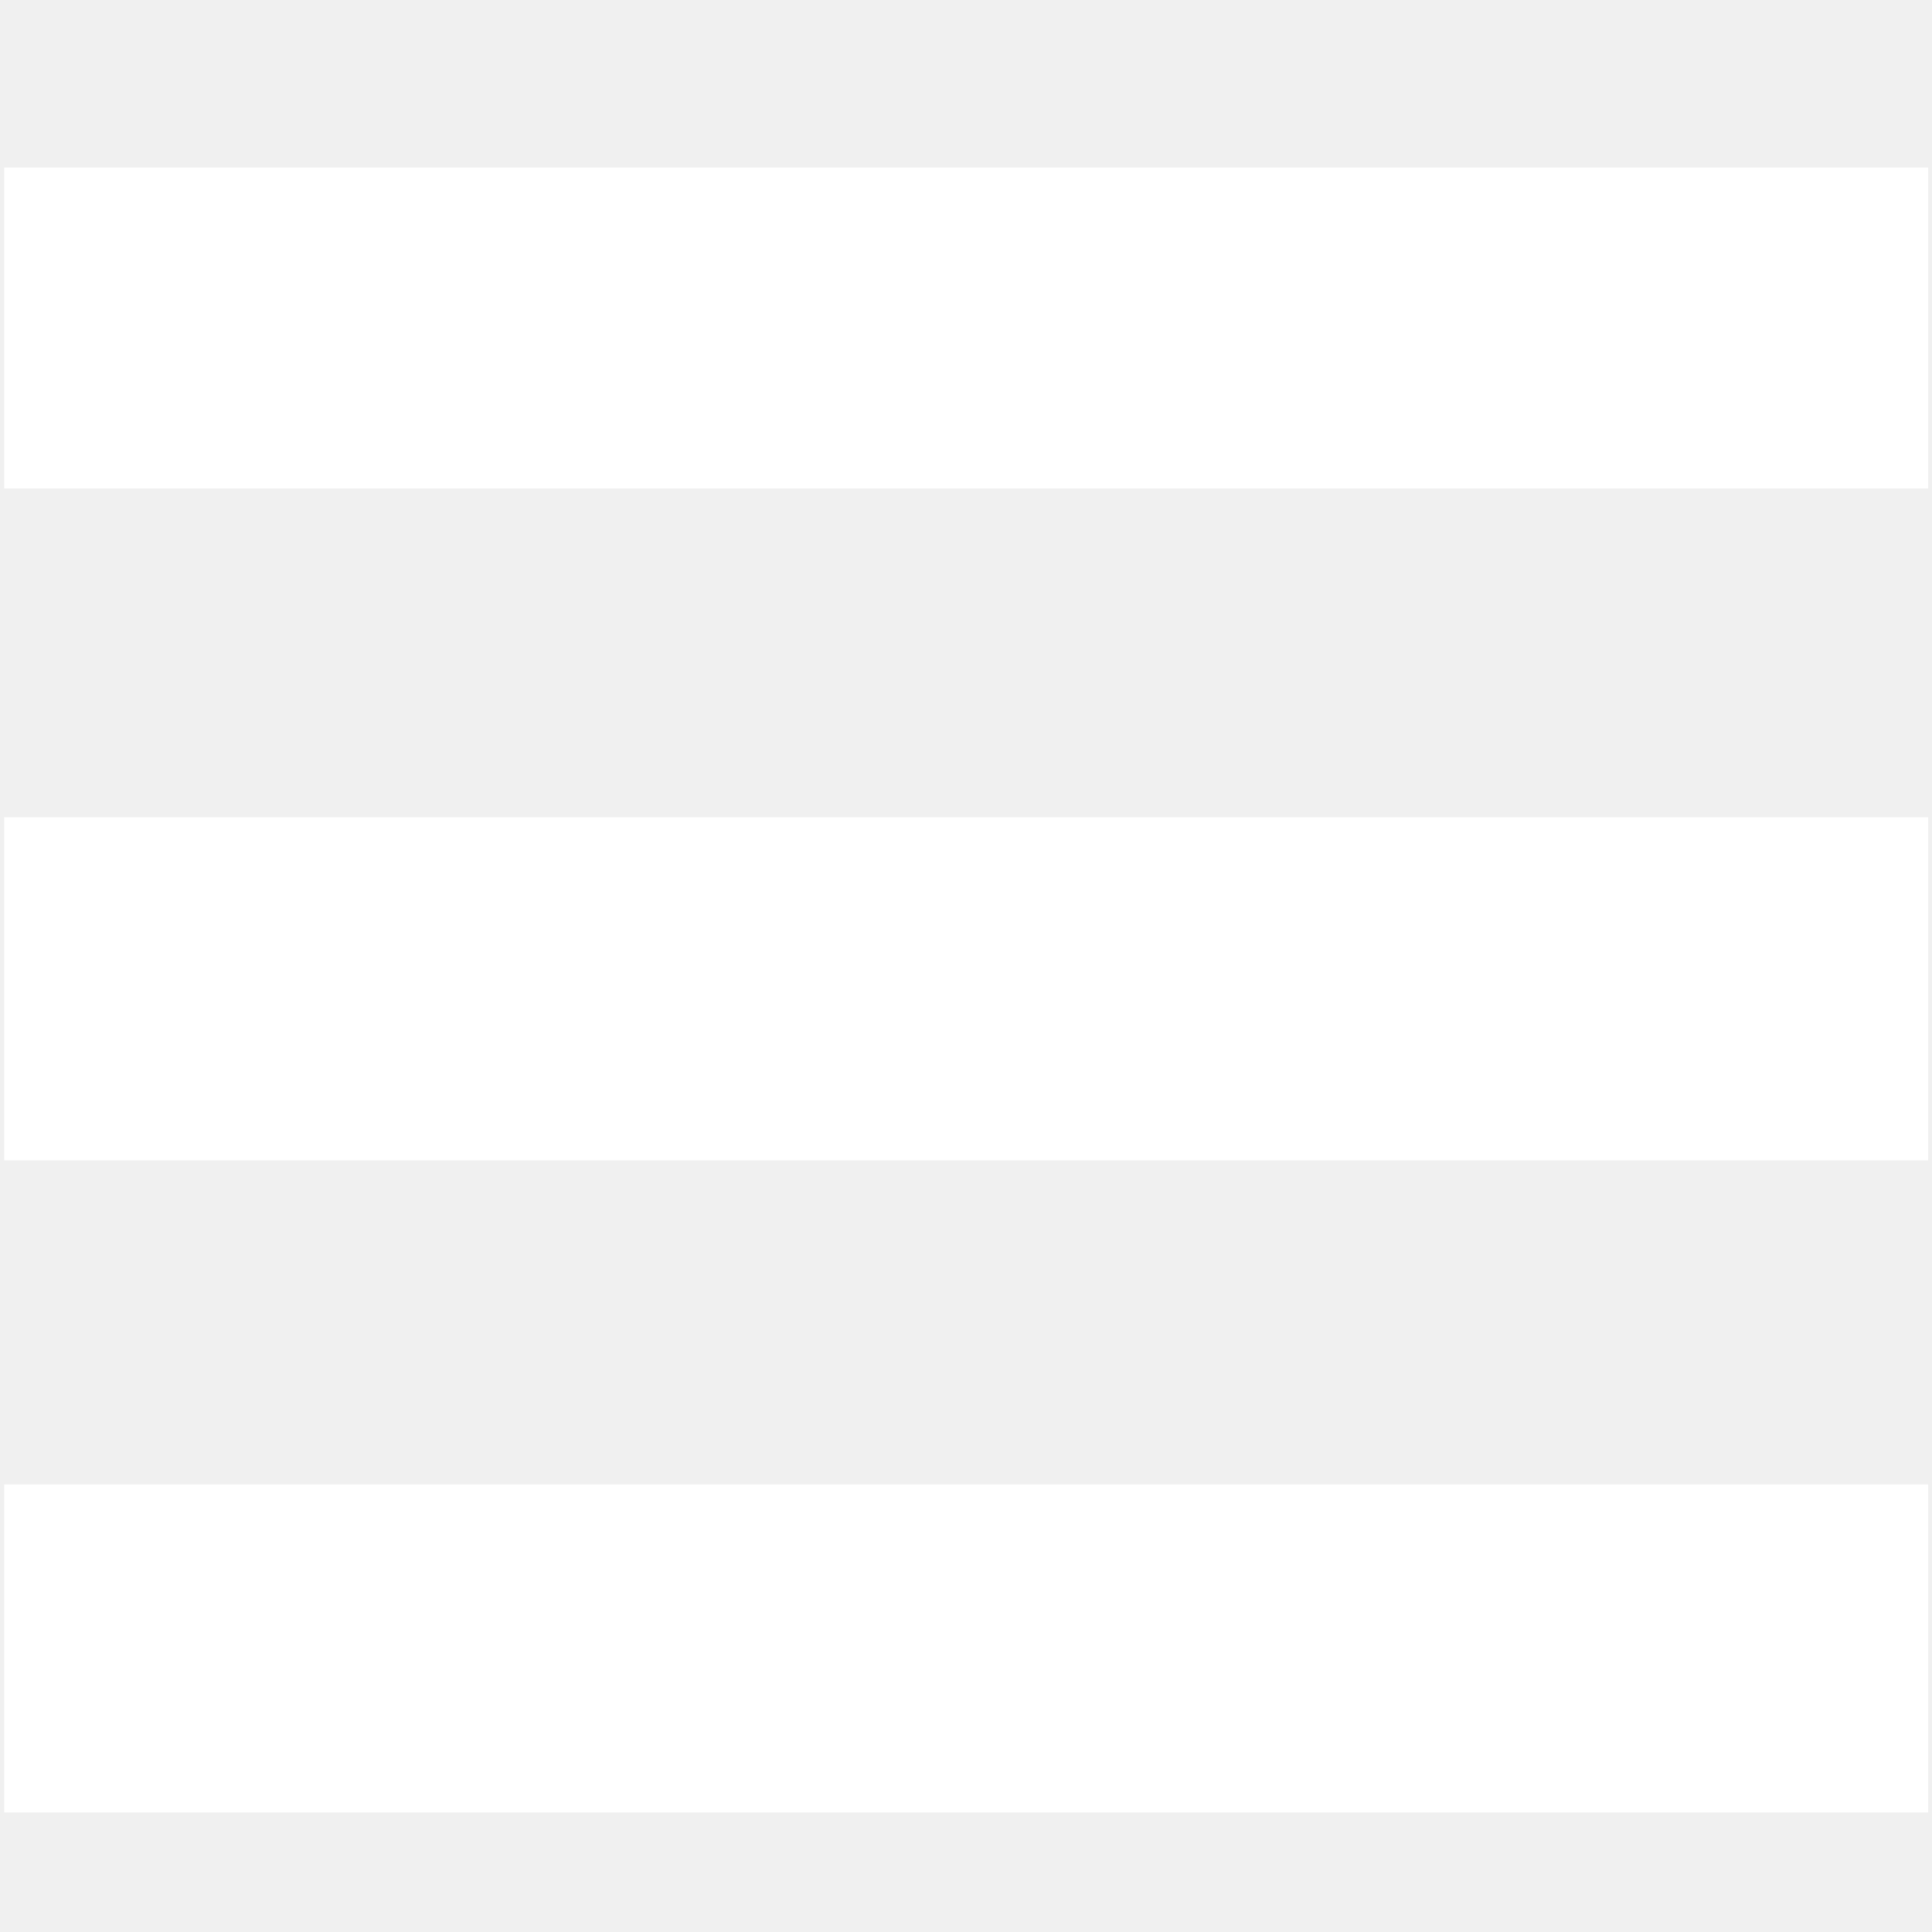
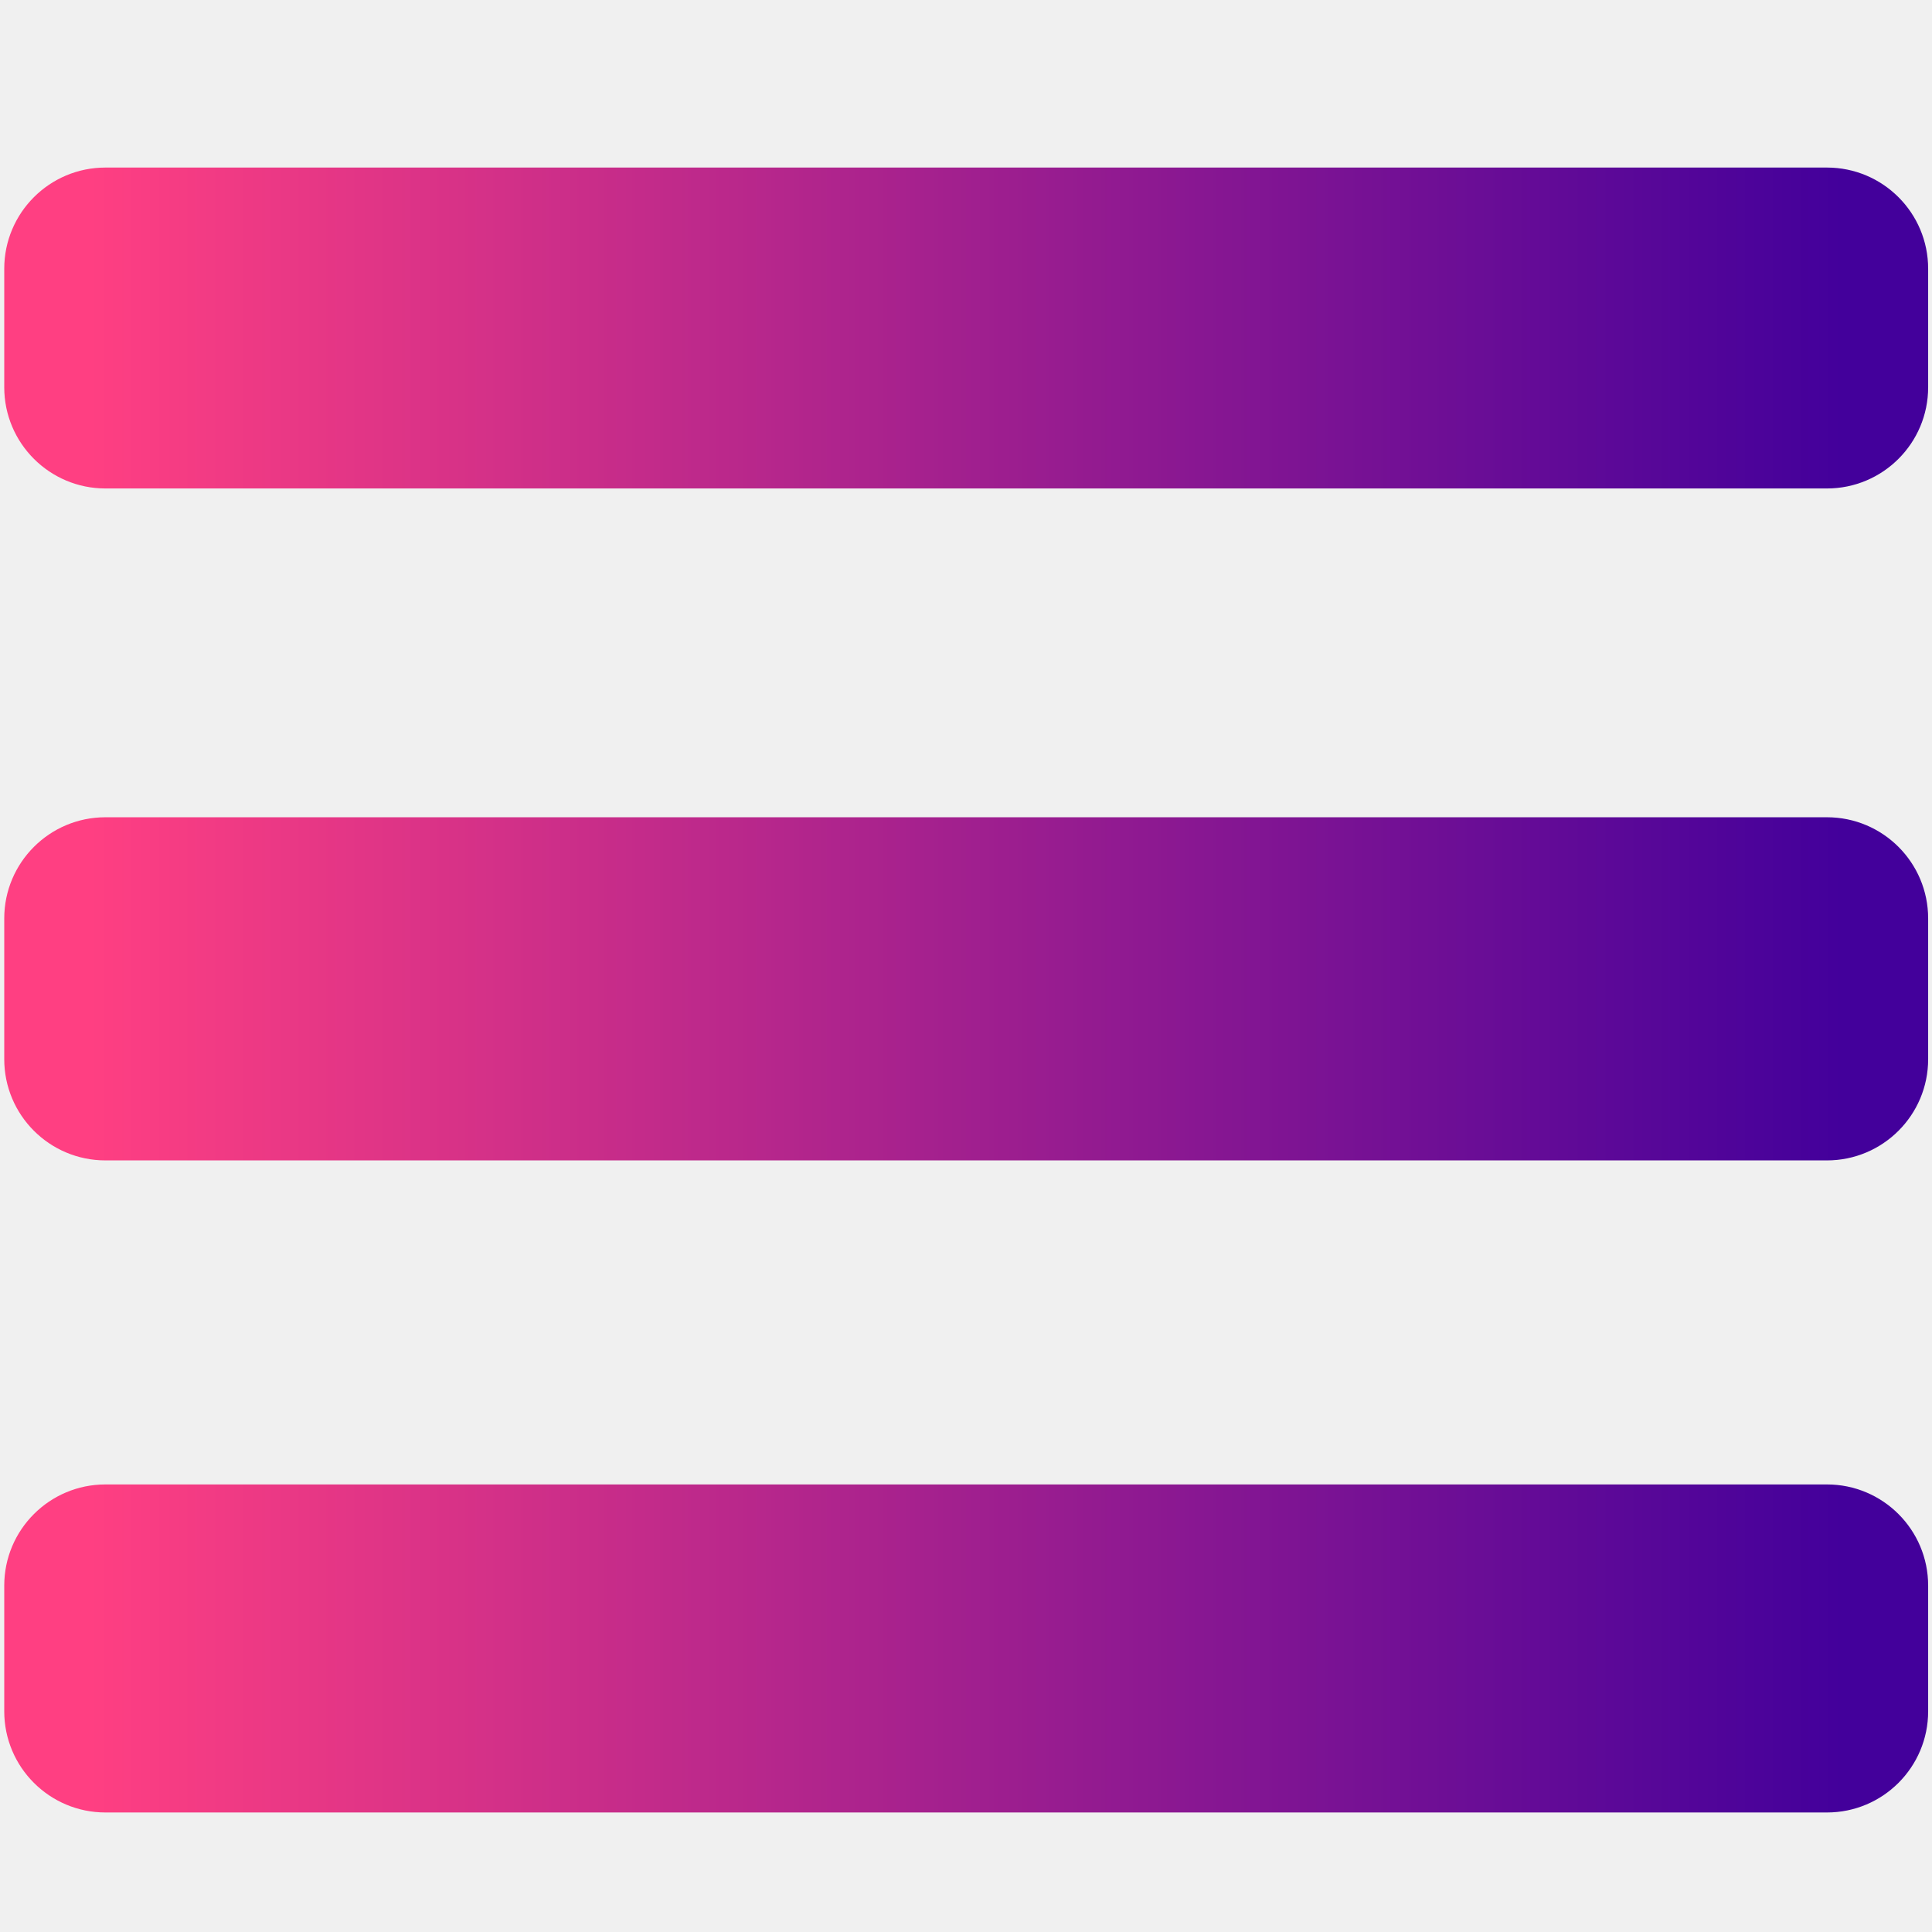
<svg xmlns="http://www.w3.org/2000/svg" width="105mm" height="105mm" viewBox="0 0 105 105" version="1.1" id="svg5">
-   <defs id="defs2" />
+   <defs>
+     <linearGradient id="defGradient">
+       <stop offset="5%" stop-color="#ff3f82" />
+       <stop offset="95%" stop-color="#43009B" />
+     </linearGradient>
+   </defs>
  <g id="layer1" style="display:inline" transform="translate(-53.05833,-57.29167)">
    <rect style="fill:#000000;fill-opacity:0;stroke:none;stroke-width:2.589;stroke-miterlimit:4;stroke-dasharray:none;stroke-opacity:1" id="rect55" width="105" height="105" x="53.058" y="57.292" />
  </g>
-   <g id="layer2" transform="translate(-53.05833,-57.29167)">
-     <rect style="fill:#ffffff;stroke:none;stroke-width:1.908;stroke-miterlimit:4;stroke-dasharray:none;stroke-opacity:1" id="rect1047" width="104.56" height="17.441" x="53.289" y="66.398" />
-     <rect style="fill:#ffffff;stroke:none;stroke-width:1.973;stroke-miterlimit:4;stroke-dasharray:none;stroke-opacity:1" id="rect1047-0" width="104.56" height="18.649" x="53.289" y="101.708" />
-     <rect style="fill:#ffffff;stroke:none;stroke-width:1.929;stroke-miterlimit:4;stroke-dasharray:none;stroke-opacity:1" id="rect1047-7" width="104.56" height="17.828" x="53.289" y="137.968" />
+   <g id="layer2" transform="translate(-53.05833,-57.29167)" style="display:inline">
+     <rect style="fill:url(#defGradient);stroke:none;stroke-width:1.908;stroke-miterlimit:4;stroke-dasharray:none;stroke-opacity:1" id="rect1047" width="104.56" height="17.441" x="53.289" y="66.398" ry="5.5" />
+     <rect style="fill:url(#defGradient);stroke:none;stroke-width:1.973;stroke-miterlimit:4;stroke-dasharray:none;stroke-opacity:1" id="rect1047-0" width="104.56" height="18.649" x="53.289" y="101.708" ry="5.5" />
+     <rect style="fill:url(#defGradient);stroke:none;stroke-width:1.929;stroke-miterlimit:4;stroke-dasharray:none;stroke-opacity:1" id="rect1047-7" width="104.56" height="17.828" x="53.289" y="137.968" ry="5.5" />
  </g>
</svg>
